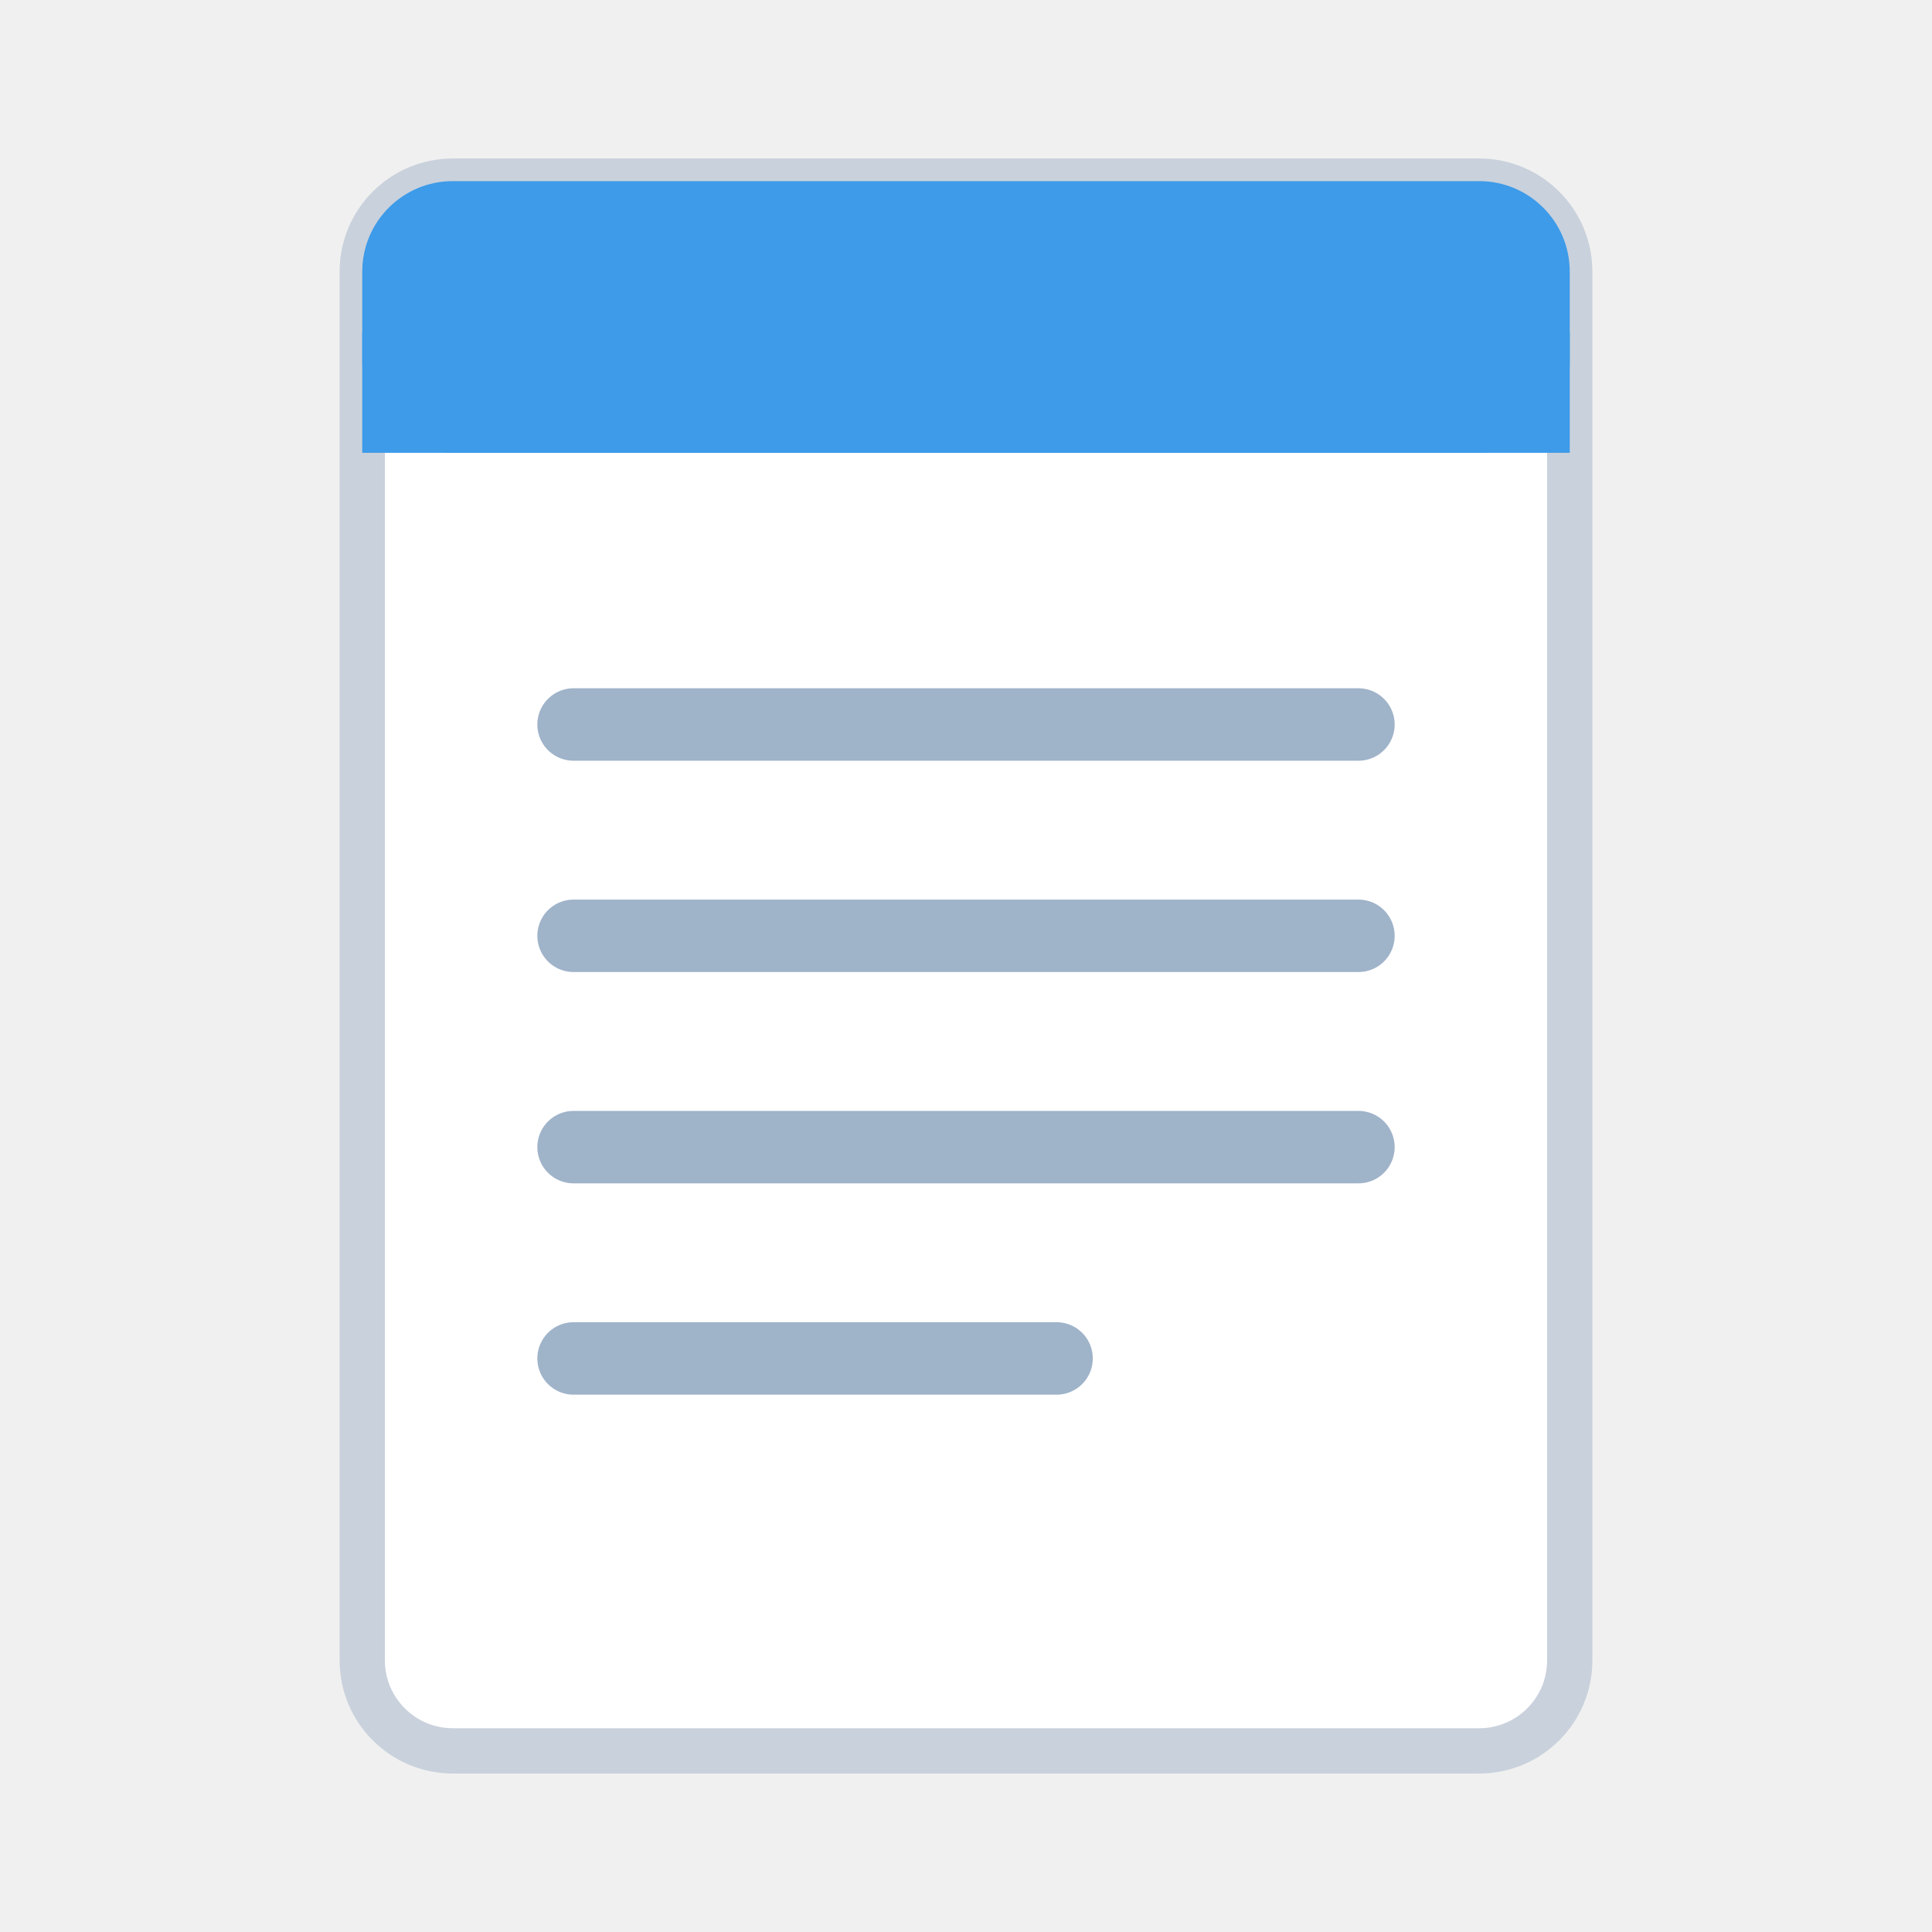
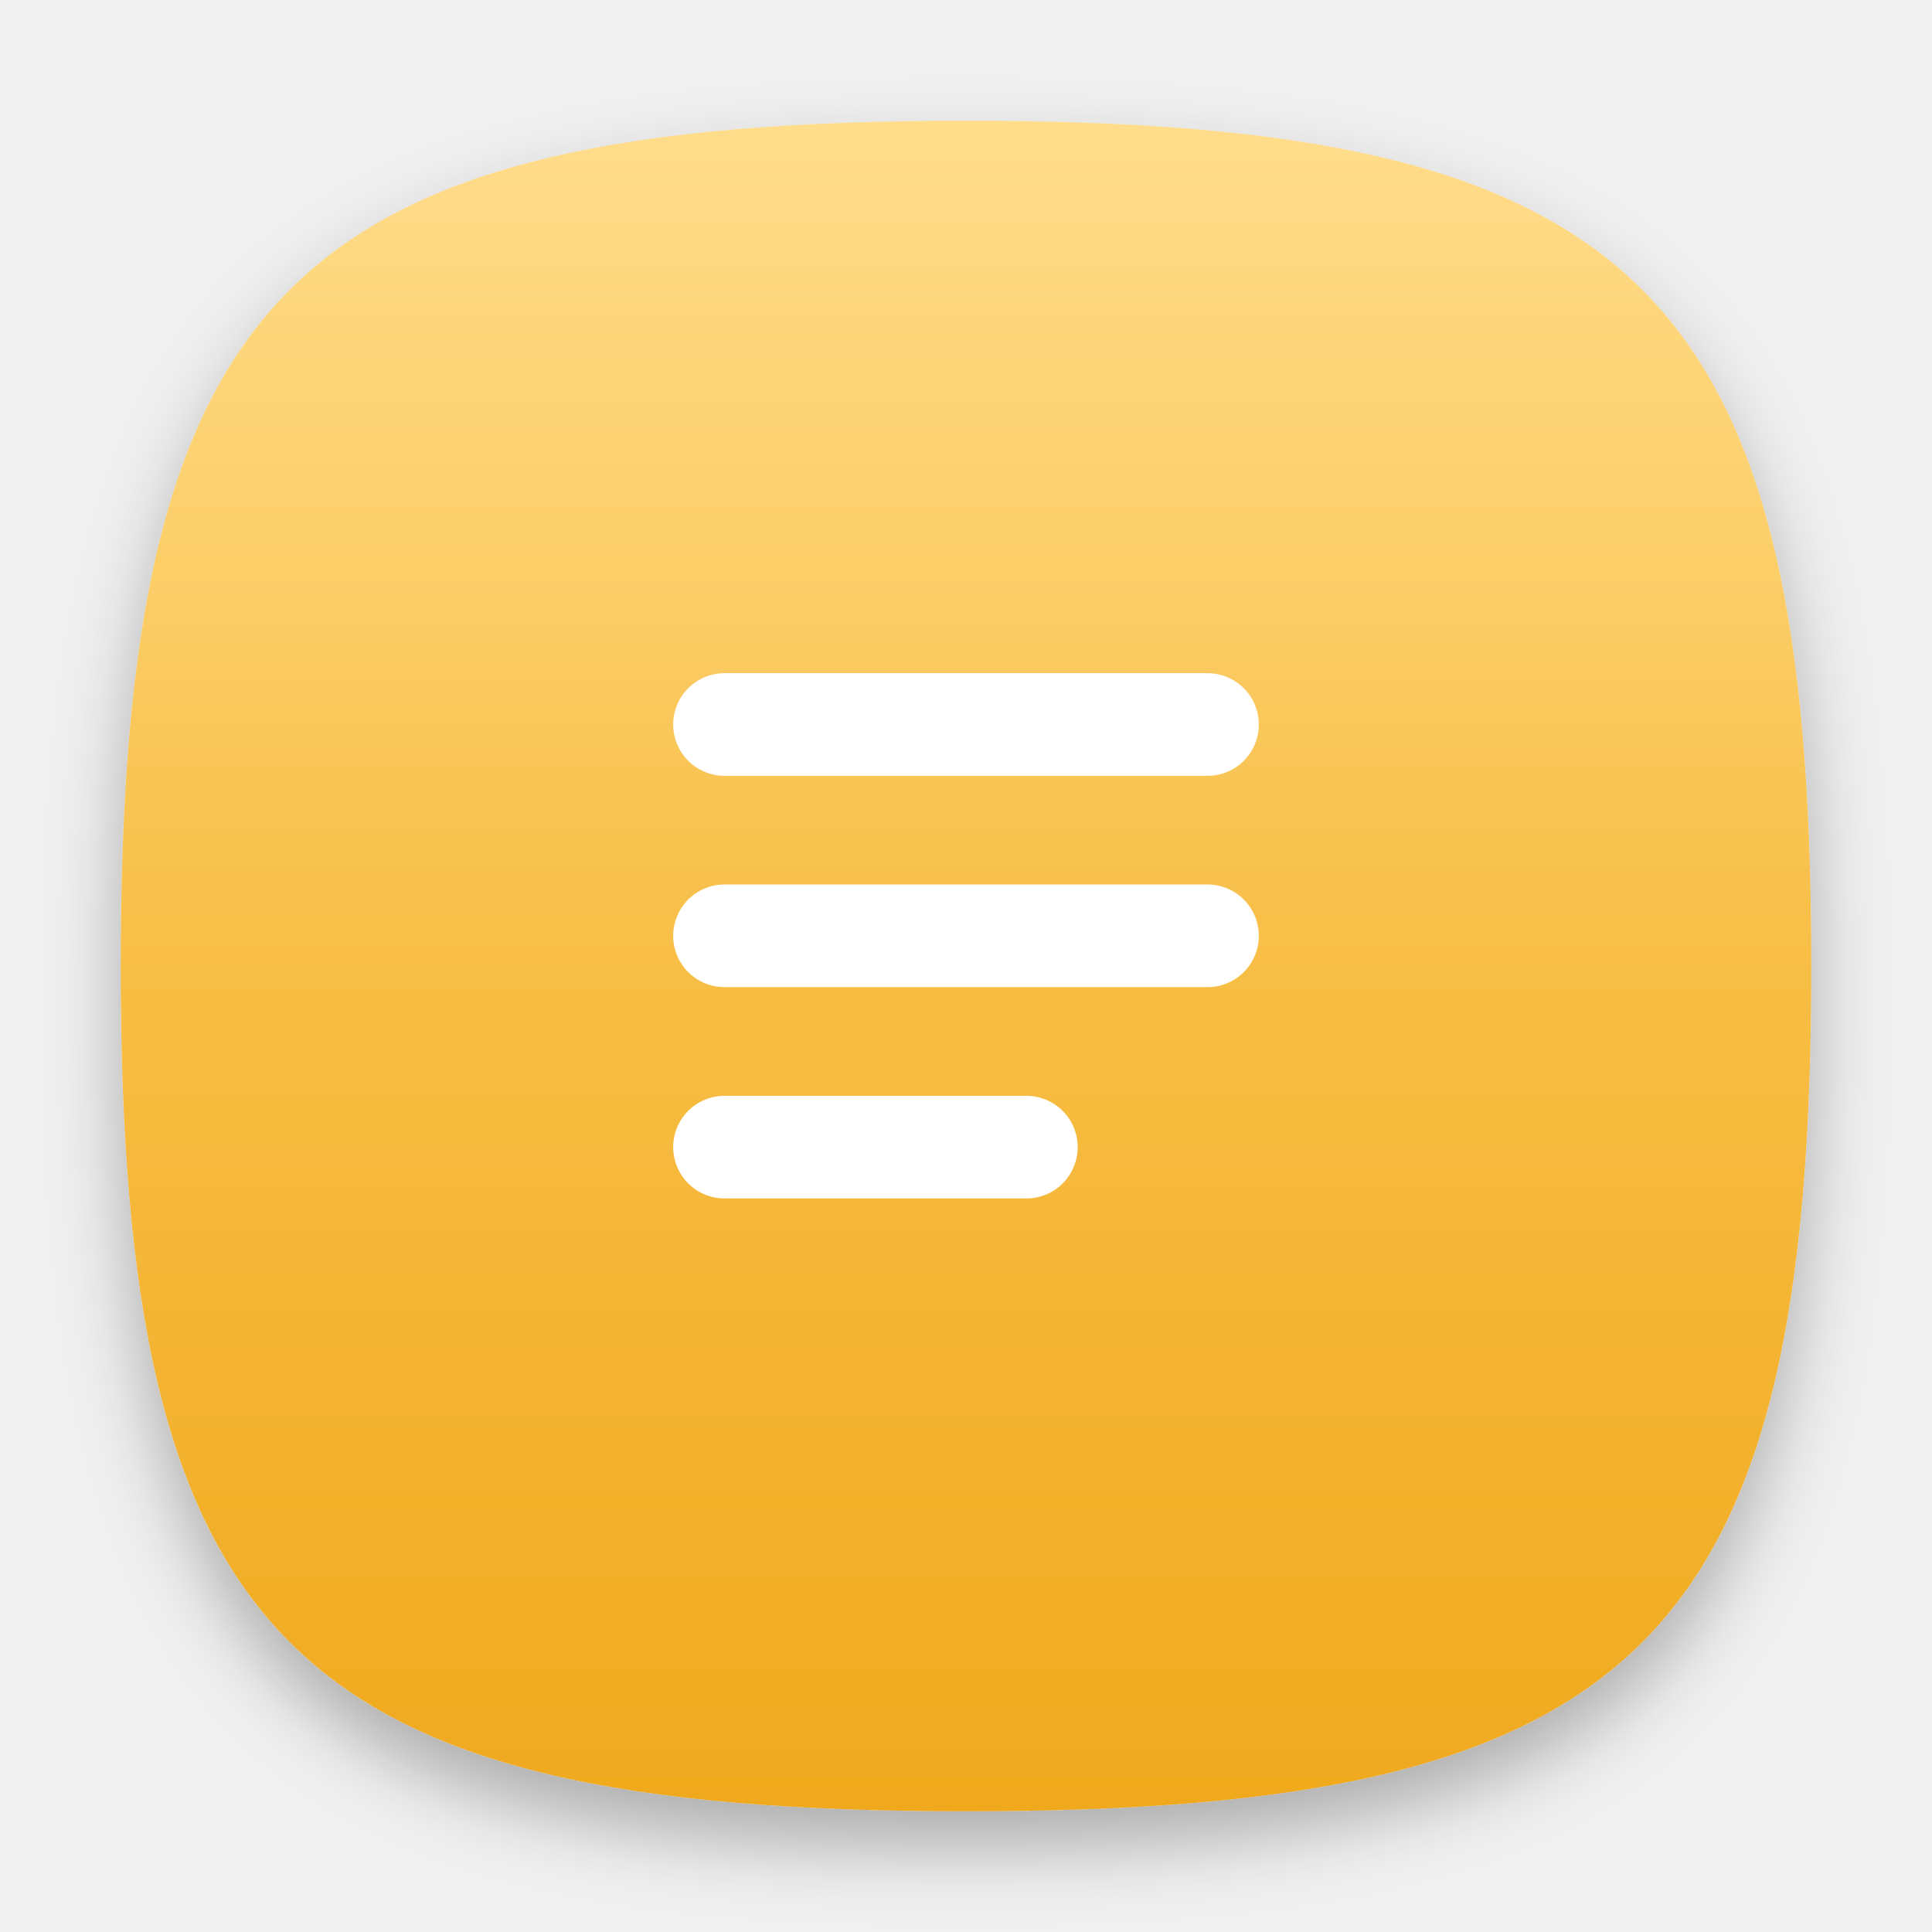
<svg xmlns="http://www.w3.org/2000/svg" width="64" height="64" viewBox="0 0 64 64">
-   <defs />
-   <rect x="12" y="6" width="40" height="52" rx="3" fill="#fff" stroke="#c9d1dc" stroke-width="1.5" />
-   <rect x="12" y="6" width="40" height="9" rx="3" fill="#3d9be9" />
-   <rect x="12" y="11" width="40" height="4" fill="#3d9be9" />
-   <g stroke="#9fb3c9" stroke-width="2.4" stroke-linecap="round">
-     <path d="M19 24h26M19 31h26M19 38h26M19 45h16" />
+   <defs>
+     <linearGradient id="t" x1="0" y1="0" x2="0" y2="1">
+       <stop offset="0" stop-color="#ffd36b" />
+       <stop offset="1" stop-color="#f0a91e" />
+     </linearGradient>
+     <linearGradient id="hl" x1="0" y1="0" x2="0" y2="1">
+       <stop offset="0" stop-color="#fff" stop-opacity=".22" />
+       <stop offset=".5" stop-color="#fff" stop-opacity="0" />
+     </linearGradient>
+     <filter id="sh" x="-20%" y="-20%" width="140%" height="140%">
+       <feDropShadow dx="0" dy="1.2" stdDeviation="1.2" flood-opacity=".28" />
+     </filter>
+   </defs>
+   <path d="M4 32C4 9.6 9.6 4 32 4s28 5.6 28 28-5.6 28-28 28S4 54.4 4 32z" fill="url(#t)" filter="url(#sh)" />
+   <path d="M4 32C4 9.6 9.6 4 32 4s28 5.6 28 28-5.6 28-28 28S4 54.4 4 32z" fill="url(#hl)" />
+   <g fill="none" stroke="#fff" stroke-width="3.4" stroke-linecap="round" stroke-linejoin="round">
+     <path d="M24 24h16M24 31h16M24 38h10" />
  </g>
</svg>
